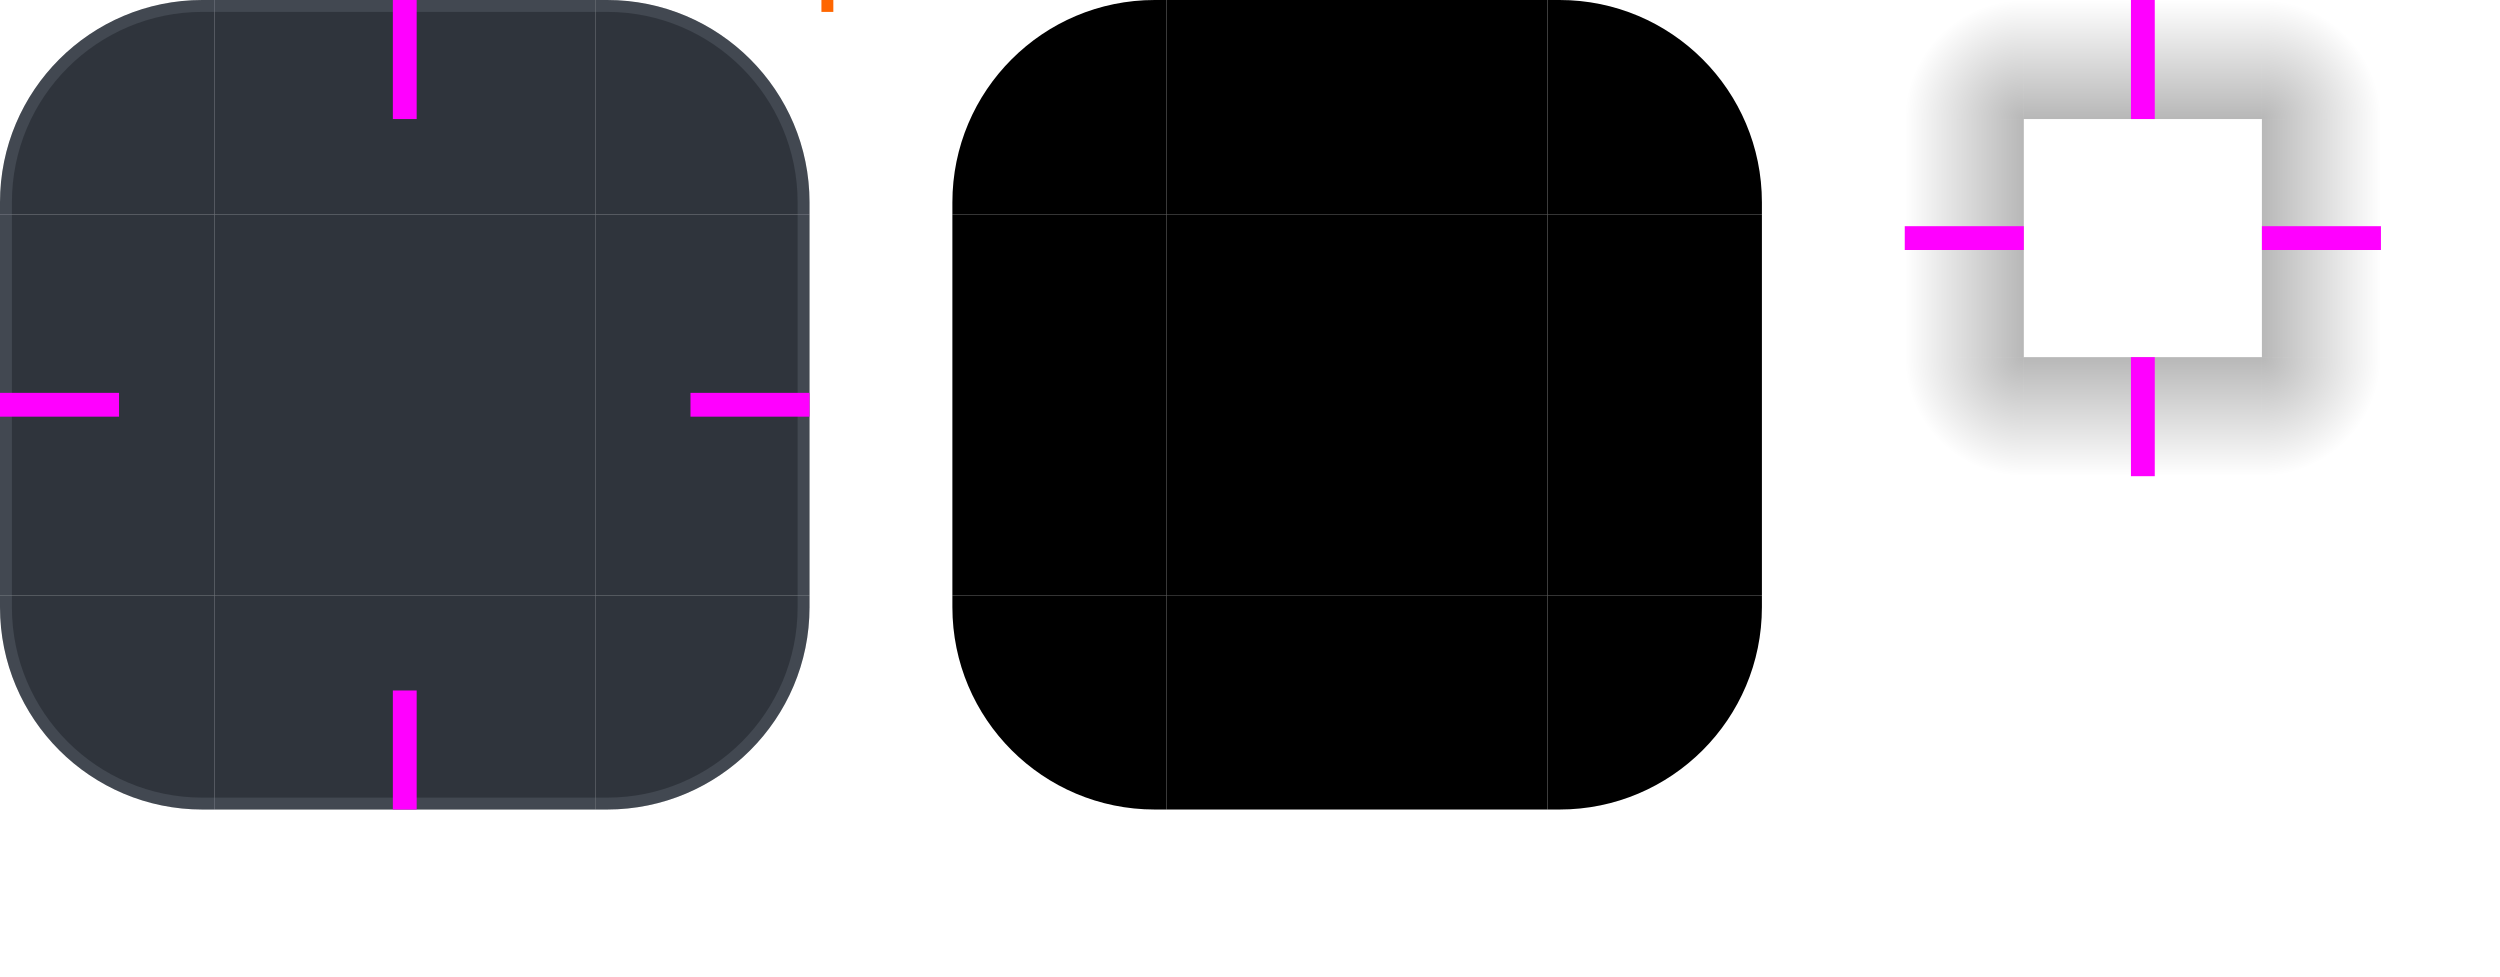
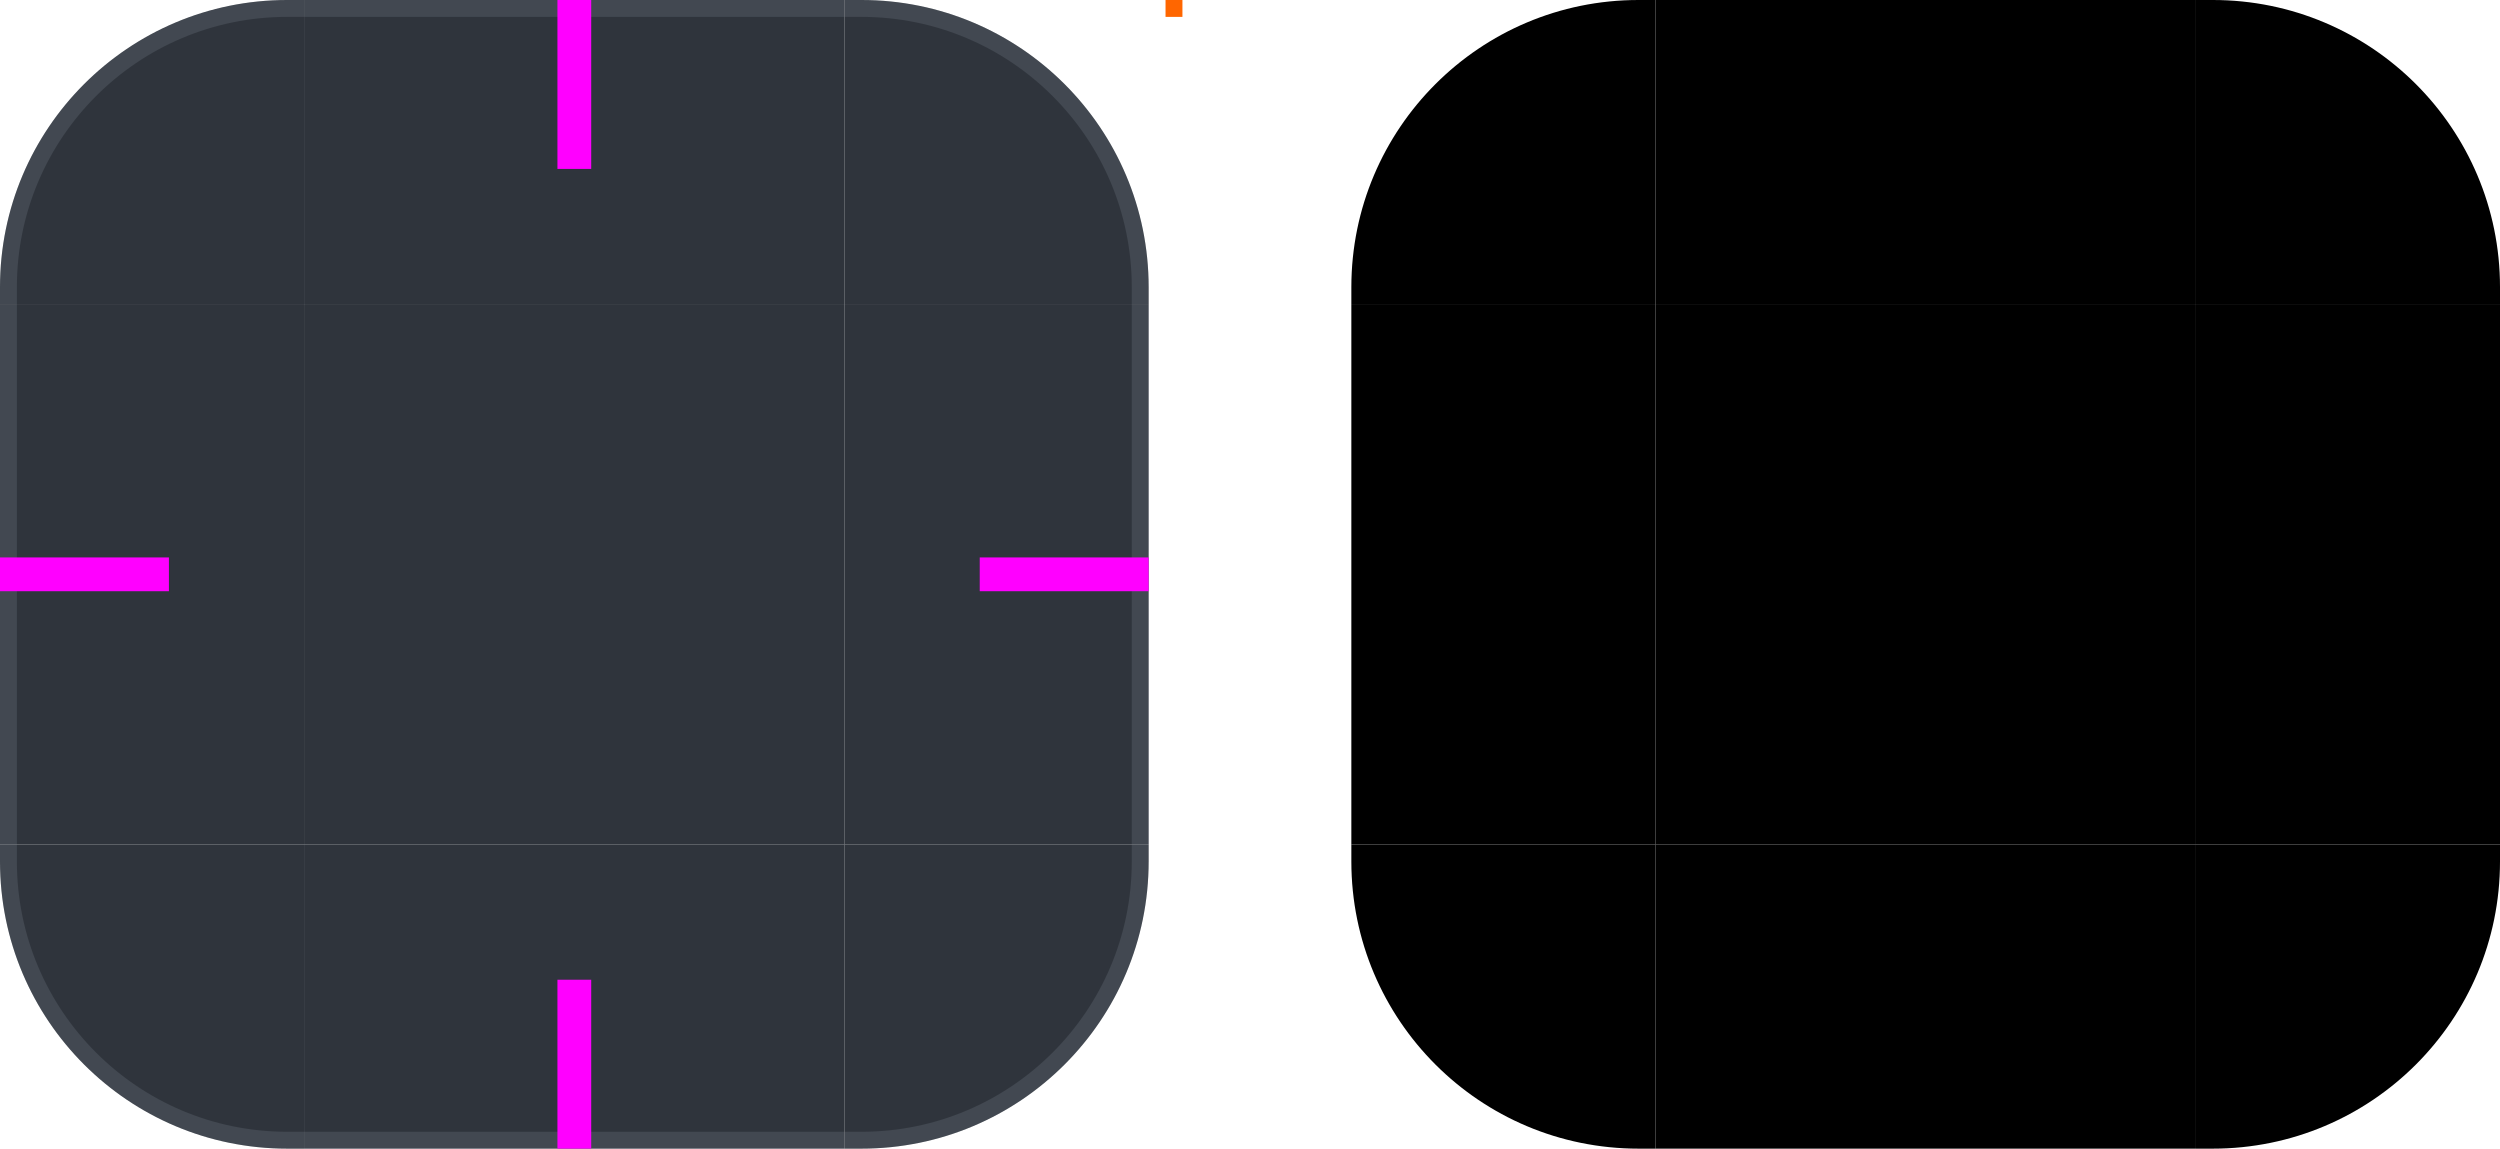
- <svg xmlns="http://www.w3.org/2000/svg" width="210" height="82" viewBox="0 0 210 82">
+ <svg xmlns="http://www.w3.org/2000/svg" width="148" height="68" viewBox="0 0 148 68">
  <defs>
    <style id="current-color-scheme" type="text/css">
      .ColorScheme-Background { color: #141a22; }
      .ColorScheme-Frame { color: #a6afbd; }
    </style>
-     <linearGradient id="shadow-top-gradient" x1="0" y1="0" x2="0" y2="1">
-       <stop offset="0" stop-color="#000" stop-opacity="0" />
-       <stop offset="1" stop-color="#000" stop-opacity="0.28" />
-     </linearGradient>
-     <linearGradient id="shadow-bottom-gradient" x1="0" y1="0" x2="0" y2="1">
-       <stop offset="0" stop-color="#000" stop-opacity="0.28" />
-       <stop offset="1" stop-color="#000" stop-opacity="0" />
-     </linearGradient>
-     <linearGradient id="shadow-left-gradient" x1="0" y1="0" x2="1" y2="0">
-       <stop offset="0" stop-color="#000" stop-opacity="0" />
-       <stop offset="1" stop-color="#000" stop-opacity="0.28" />
-     </linearGradient>
-     <linearGradient id="shadow-right-gradient" x1="0" y1="0" x2="1" y2="0">
-       <stop offset="0" stop-color="#000" stop-opacity="0.28" />
-       <stop offset="1" stop-color="#000" stop-opacity="0" />
-     </linearGradient>
-     <radialGradient id="shadow-tl-gradient" cx="1" cy="1" r="1">
-       <stop offset="0" stop-color="#000" stop-opacity="0.28" />
-       <stop offset="1" stop-color="#000" stop-opacity="0" />
-     </radialGradient>
-     <radialGradient id="shadow-tr-gradient" cx="0" cy="1" r="1">
-       <stop offset="0" stop-color="#000" stop-opacity="0.28" />
-       <stop offset="1" stop-color="#000" stop-opacity="0" />
-     </radialGradient>
-     <radialGradient id="shadow-bl-gradient" cx="1" cy="0" r="1">
-       <stop offset="0" stop-color="#000" stop-opacity="0.28" />
-       <stop offset="1" stop-color="#000" stop-opacity="0" />
-     </radialGradient>
-     <radialGradient id="shadow-br-gradient" cx="0" cy="0" r="1">
-       <stop offset="0" stop-color="#000" stop-opacity="0.28" />
-       <stop offset="1" stop-color="#000" stop-opacity="0" />
-     </radialGradient>
  </defs>
  <g id="top" transform="translate(18 0)">
    <rect width="32" height="18" fill="#141a22" fill-opacity="0.88" />
    <rect width="32" height="1" fill="#a6afbd" fill-opacity="0.16" />
  </g>
  <g id="bottom" transform="translate(18 50)">
    <rect width="32" height="18" fill="#141a22" fill-opacity="0.88" />
    <rect y="17" width="32" height="1" fill="#a6afbd" fill-opacity="0.16" />
  </g>
  <g id="left" transform="translate(0 18)">
    <rect width="18" height="32" fill="#141a22" fill-opacity="0.88" />
    <rect width="1" height="32" fill="#a6afbd" fill-opacity="0.16" />
  </g>
  <g id="right" transform="translate(50 18)">
    <rect width="18" height="32" fill="#141a22" fill-opacity="0.88" />
    <rect x="17" width="1" height="32" fill="#a6afbd" fill-opacity="0.16" />
  </g>
  <rect id="center" x="18" y="18" width="32" height="32" fill="#141a22" fill-opacity="0.88" />
  <g id="topleft">
    <path d="M18 0v18H0v-1C0 7.61 7.61 0 17 0h1z" fill="#141a22" fill-opacity="0.88" />
    <path d="M18 .5h-1C7.89.5.5 7.89.5 17v1" fill="none" stroke="#a6afbd" stroke-opacity="0.16" />
  </g>
  <g id="topright" transform="translate(50 0)">
    <path d="M0 0v18h18v-1C18 7.61 10.39 0 1 0H0z" fill="#141a22" fill-opacity="0.88" />
    <path d="M0 .5h1c9.11 0 16.5 7.39 16.5 16.5v1" fill="none" stroke="#a6afbd" stroke-opacity="0.16" />
  </g>
  <g id="bottomleft" transform="translate(0 50)">
    <path d="M18 18V0H0v1c0 9.39 7.61 17 17 17h1z" fill="#141a22" fill-opacity="0.88" />
    <path d="M18 17.5h-1C7.89 17.5.5 10.11.5 1V0" fill="none" stroke="#a6afbd" stroke-opacity="0.16" />
  </g>
  <g id="bottomright" transform="translate(50 50)">
    <path d="M0 18V0h18v1c0 9.39-7.61 17-17 17H0z" fill="#141a22" fill-opacity="0.88" />
    <path d="M0 17.5h1c9.11 0 16.5-7.39 16.5-16.5V0" fill="none" stroke="#a6afbd" stroke-opacity="0.16" />
  </g>
  <rect id="hint-top-margin" x="33" width="2" height="10" fill="#f0f" />
  <rect id="hint-bottom-margin" x="33" y="58" width="2" height="10" fill="#f0f" />
  <rect id="hint-left-margin" y="33" width="10" height="2" fill="#f0f" />
  <rect id="hint-right-margin" x="58" y="33" width="10" height="2" fill="#f0f" />
  <rect id="hint-stretch-borders" x="69" width="1" height="1" fill="#f60" />
  <rect id="mask-top" x="98" width="32" height="18" fill="#000" />
  <rect id="mask-bottom" x="98" y="50" width="32" height="18" fill="#000" />
  <rect id="mask-left" x="80" y="18" width="18" height="32" fill="#000" />
  <rect id="mask-right" x="130" y="18" width="18" height="32" fill="#000" />
  <rect id="mask-center" x="98" y="18" width="32" height="32" fill="#000" />
  <path id="mask-topleft" d="M98 0v18H80v-1c0-9.39 7.61-17 17-17h1z" fill="#000" />
  <path id="mask-topright" d="M130 0v18h18v-1c0-9.39-7.61-17-17-17h-1z" fill="#000" />
  <path id="mask-bottomleft" d="M98 68V50H80v1c0 9.39 7.61 17 17 17h1z" fill="#000" />
  <path id="mask-bottomright" d="M130 68V50h18v1c0 9.39-7.61 17-17 17h-1z" fill="#000" />
-   <rect id="shadow-center" x="170" y="10" width="20" height="20" fill="#000" fill-opacity="0.001" />
-   <rect id="shadow-top" x="170" width="20" height="10" fill="url(#shadow-top-gradient)" />
-   <rect id="shadow-bottom" x="170" y="30" width="20" height="10" fill="url(#shadow-bottom-gradient)" />
-   <rect id="shadow-left" x="160" y="10" width="10" height="20" fill="url(#shadow-left-gradient)" />
-   <rect id="shadow-right" x="190" y="10" width="10" height="20" fill="url(#shadow-right-gradient)" />
-   <rect id="shadow-topleft" x="160" width="10" height="10" fill="url(#shadow-tl-gradient)" />
-   <rect id="shadow-topright" x="190" width="10" height="10" fill="url(#shadow-tr-gradient)" />
-   <rect id="shadow-bottomleft" x="160" y="30" width="10" height="10" fill="url(#shadow-bl-gradient)" />
-   <rect id="shadow-bottomright" x="190" y="30" width="10" height="10" fill="url(#shadow-br-gradient)" />
-   <rect id="shadow-hint-top-margin" x="179" width="2" height="10" fill="#f0f" />
-   <rect id="shadow-hint-bottom-margin" x="179" y="30" width="2" height="10" fill="#f0f" />
-   <rect id="shadow-hint-left-margin" x="160" y="19" width="10" height="2" fill="#f0f" />
-   <rect id="shadow-hint-right-margin" x="190" y="19" width="10" height="2" fill="#f0f" />
</svg>
